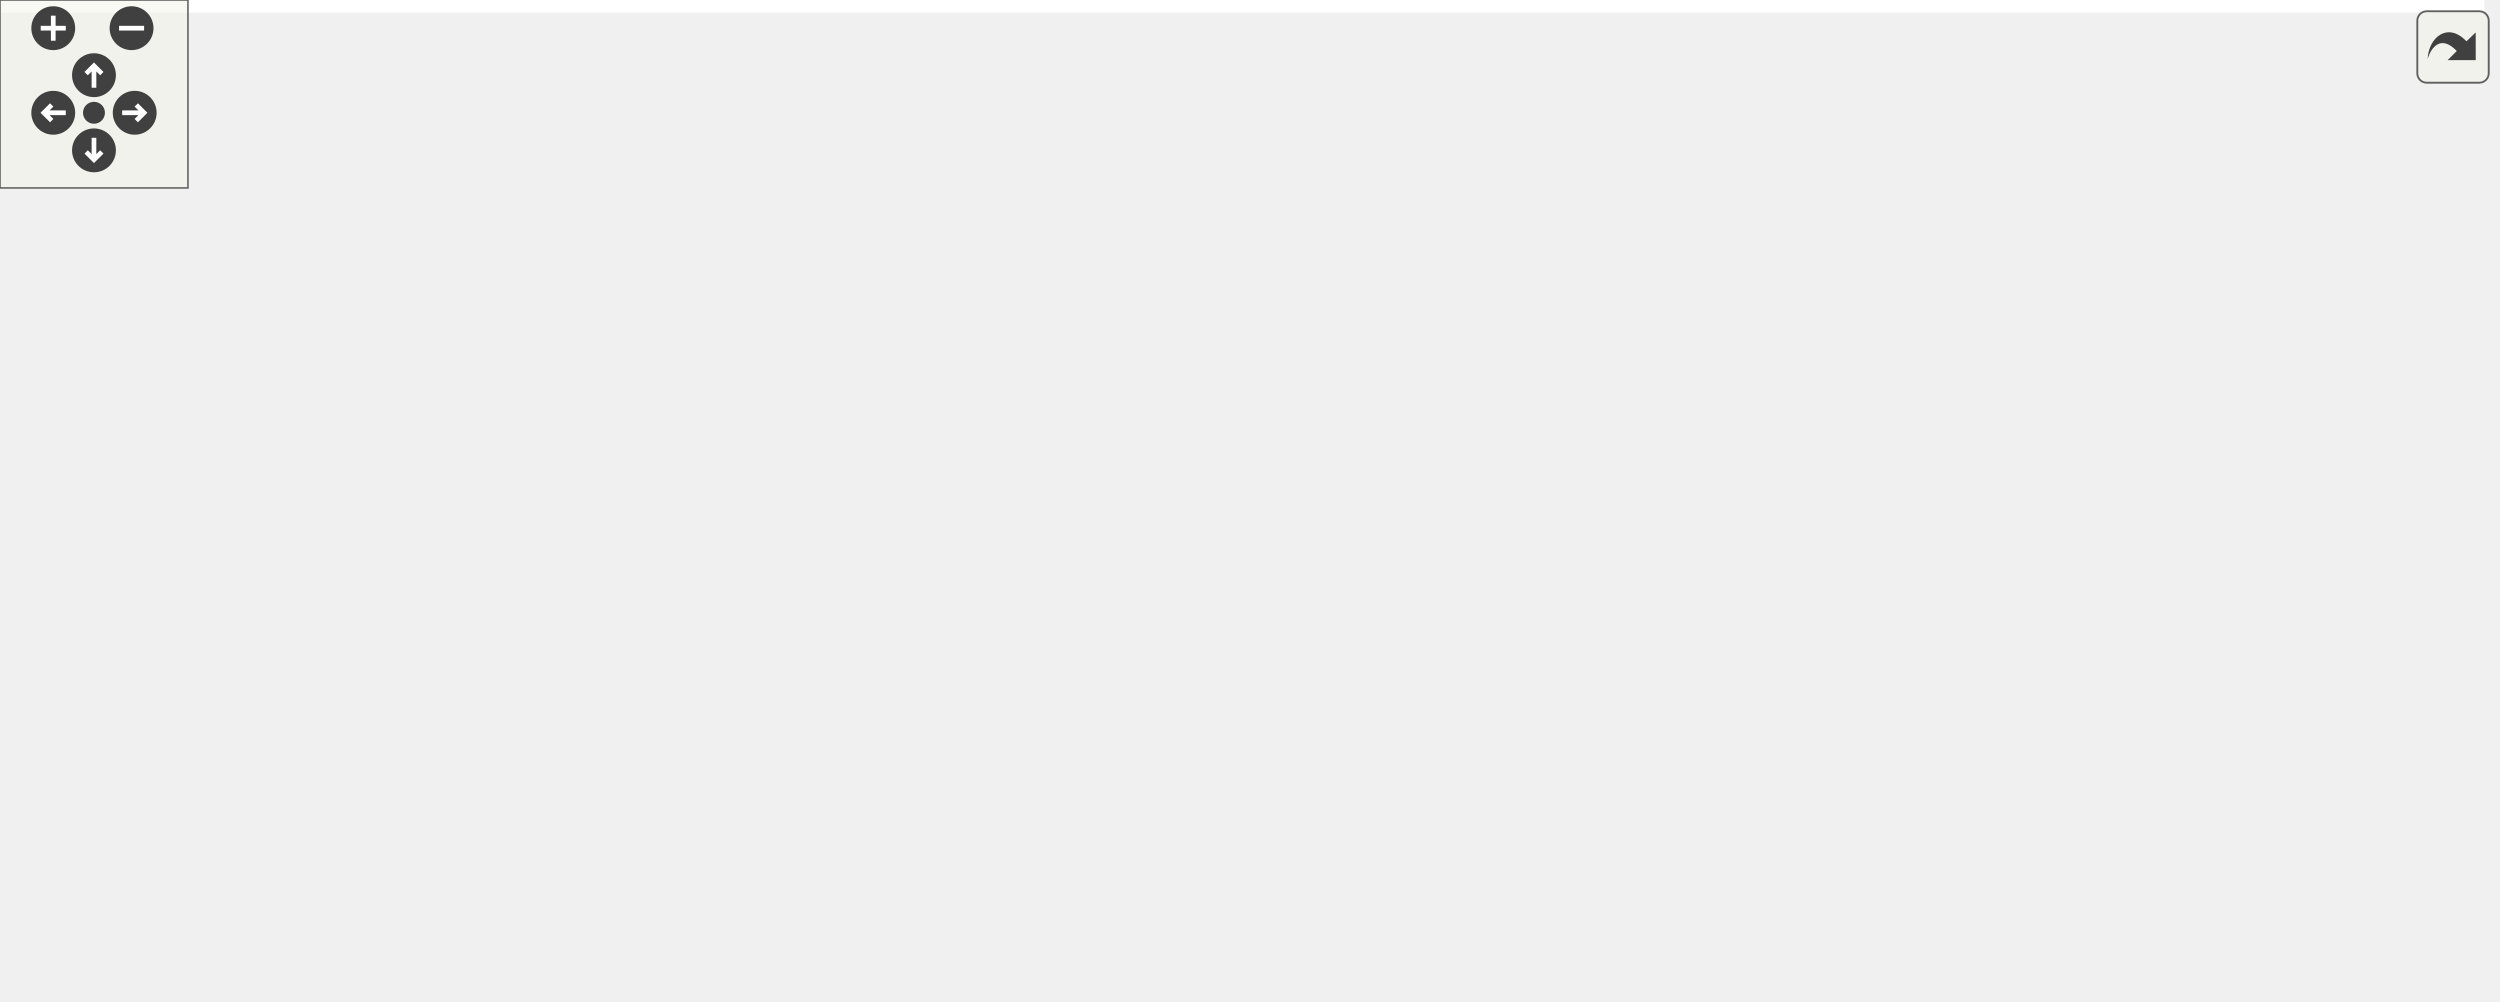
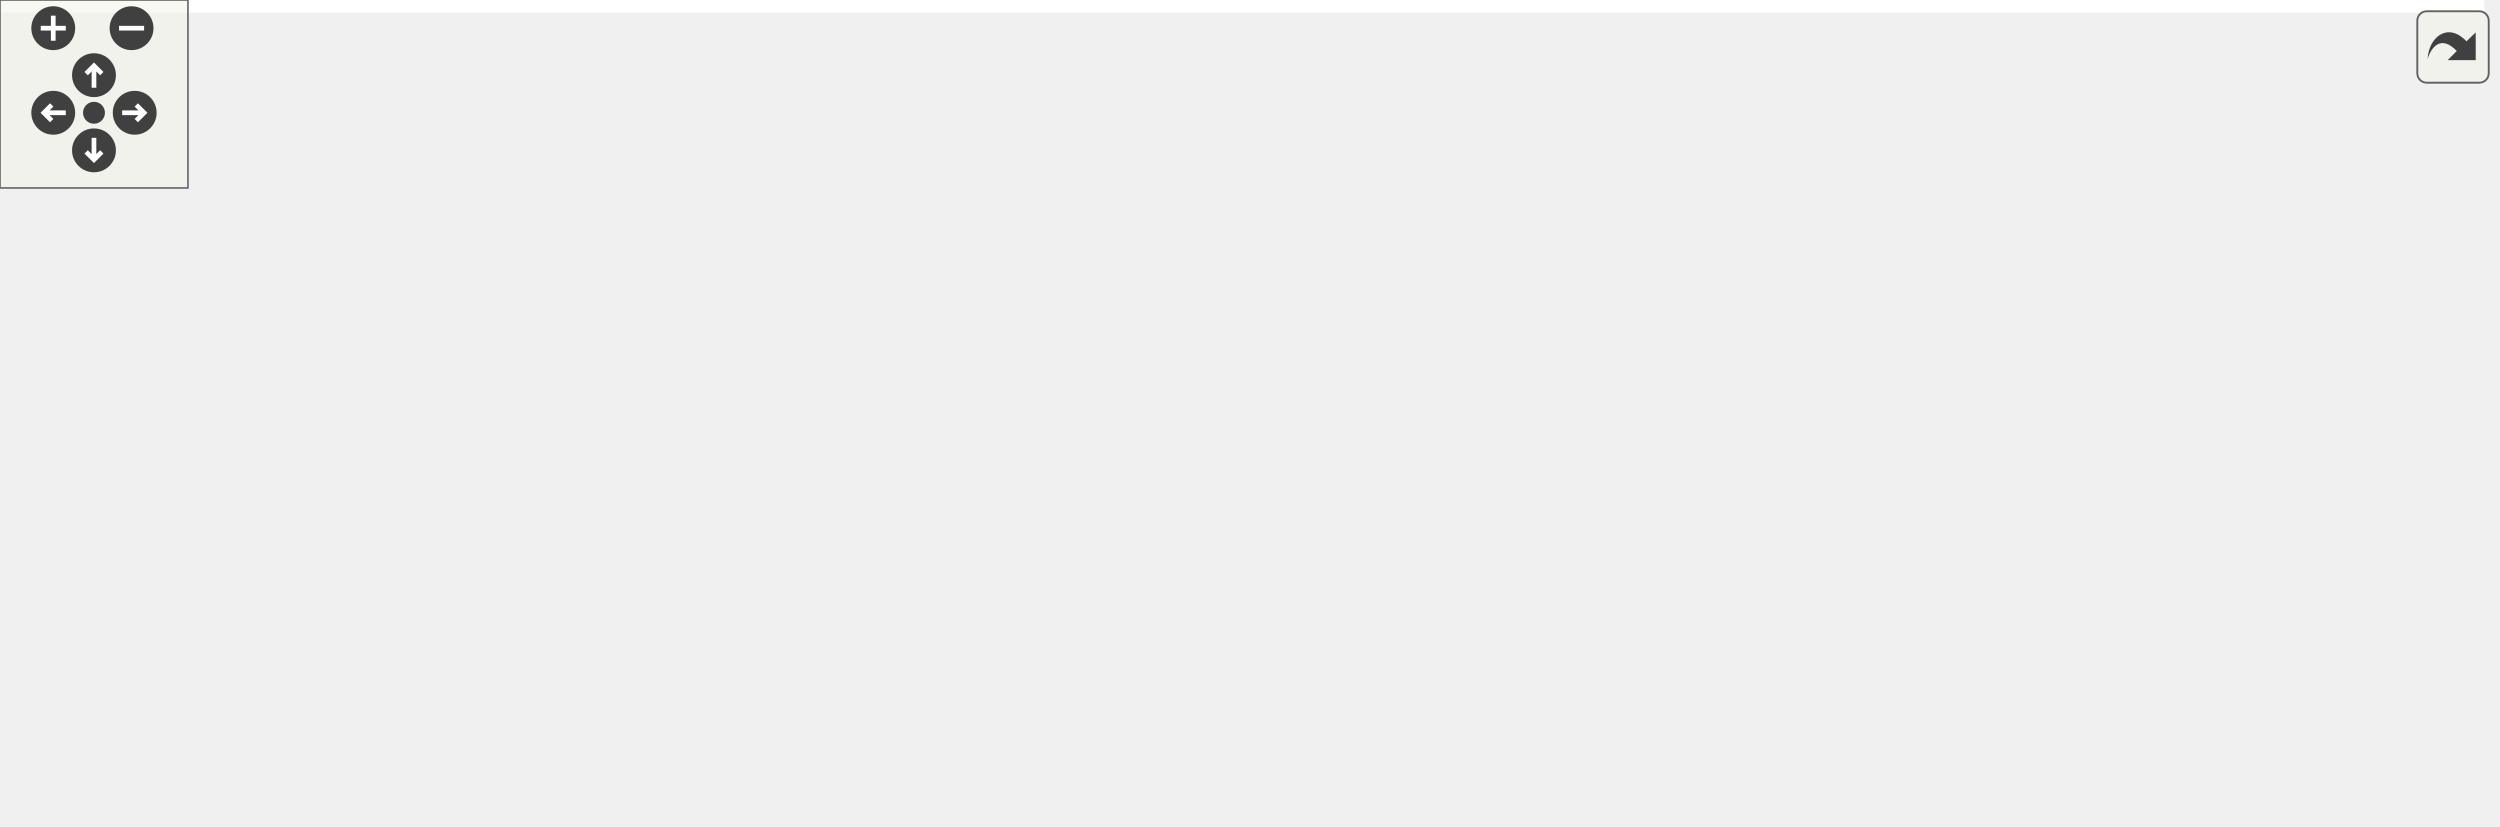
<svg xmlns="http://www.w3.org/2000/svg" xmlns:xlink="http://www.w3.org/1999/xlink" id="main" version="1.1" xml:space="preserve">
  <style type="text/css">
.edge:hover path { stroke: red; }
.edge:hover polygon { stroke: red; fill: red; }
</style>
  <defs>
    <circle id="rim" cx="0" cy="0" r="7" />
    <circle id="rim2" cx="0" cy="0" r="3.5" />
    <g id="zoomPlus">
      <use xlink:href="#rim" fill="#404040">
        <set attributeName="fill" to="#808080" begin="zoomplus.mouseover" end="zoomplus.mouseout" />
      </use>
      <path d="M-4,0h8M0,-4v8" fill="none" stroke="white" stroke-width="1.5" pointer-events="none" />
    </g>
    <g id="zoomMin">
      <use xlink:href="#rim" fill="#404040">
        <set attributeName="fill" to="#808080" begin="zoomminus.mouseover" end="zoomminus.mouseout" />
      </use>
      <path d="M-4,0h8" fill="none" stroke="white" stroke-width="1.5" pointer-events="none" />
    </g>
    <g id="dirArrow">
      <path fill="none" stroke="white" stroke-width="1.5" d="M0,-3.0v7 M-2.5,-0.5L0,-3.0L2.5,-0.5" />
    </g>
    <g id="resetDef">
      <use xlink:href="#rim2" fill="#404040">
        <set attributeName="fill" to="#808080" begin="reset.mouseover" end="reset.mouseout" />
      </use>
    </g>
  </defs>
  <svg id="graph" class="graph">
    <g id="viewport">
-       <polygon fill="white" stroke="transparent" points="-4,4 -4,-259 793.08,-259 793.08,4 -4,4" />
+       <polygon fill="white" stroke="transparent" points="-4,4 -4,-203 793.08,-203 793.08,4 -4,4" />
      <g id="node1" class="node">
        <g id="a_node1">
          <a xlink:title=" ">
-             <polygon fill="#bfbfbf" stroke="black" points="169.08,-235.5 169.08,-254.5 246.08,-254.5 246.08,-235.5 169.08,-235.5" />
-             <text text-anchor="middle" x="207.58" y="-242.5" font-family="Helvetica,sans-Serif" font-size="10.00">buffer.h</text>
+             <polygon fill="#bfbfbf" stroke="black" points="169.08,-179.5 169.08,-198.5 246.08,-198.5 246.08,-179.5 169.08,-179.5" />
+             <text text-anchor="middle" x="207.58" y="-186.5" font-family="Helvetica,sans-Serif" font-size="10.00">buffer.h</text>
          </a>
        </g>
      </g>
      <g id="node2" class="node">
        <g id="a_node2">
          <a xlink:href="compression__options__context_8h.html" target="_top" xlink:title=" ">
-             <polygon fill="white" stroke="black" points="20.08,-112.5 20.08,-142.5 179.08,-142.5 179.08,-112.5 20.08,-112.5" />
-             <text text-anchor="start" x="28.08" y="-130.5" font-family="Helvetica,sans-Serif" font-size="10.00">compression_options</text>
-             <text text-anchor="middle" x="99.58" y="-119.5" font-family="Helvetica,sans-Serif" font-size="10.00">_context.h</text>
+             <polygon fill="white" stroke="black" points="20.08,-56.5 20.08,-86.5 179.08,-86.5 179.08,-56.5 20.08,-56.5" />
+             <text text-anchor="start" x="28.08" y="-74.5" font-family="Helvetica,sans-Serif" font-size="10.00">compression_options</text>
+             <text text-anchor="middle" x="99.58" y="-63.5" font-family="Helvetica,sans-Serif" font-size="10.00">_context.h</text>
          </a>
        </g>
      </g>
      <g id="edge1" class="edge">
-         <path fill="none" stroke="midnightblue" d="M158.78,-240.02C105.25,-234.52 24.42,-222.5 5.58,-199 -13.5,-175.21 21.76,-155.16 54.4,-142.6" />
-         <polygon fill="midnightblue" stroke="midnightblue" points="158.47,-243.51 168.76,-241 159.15,-236.54 158.47,-243.51" />
+         <path fill="none" stroke="midnightblue" d="M158.78,-184.02C105.25,-178.52 24.42,-166.5 5.58,-143 -13.5,-119.21 21.76,-99.16 54.4,-86.6" />
+         <polygon fill="midnightblue" stroke="midnightblue" points="158.47,-187.51 168.76,-185 159.15,-180.54 158.47,-187.51" />
+       </g>
+       <g id="node4" class="node">
+         <g id="a_node4">
+           <a xlink:href="curl__mapper_8h.html" target="_top" xlink:title=" ">
+             <polygon fill="white" stroke="black" points="14.58,-123.5 14.58,-142.5 128.58,-142.5 128.58,-123.5 14.58,-123.5" />
+             <text text-anchor="middle" x="71.58" y="-130.5" font-family="Helvetica,sans-Serif" font-size="10.00">curl_mapper.h</text>
+           </a>
+         </g>
+       </g>
+       <g id="edge3" class="edge">
+         <path fill="none" stroke="midnightblue" d="M176.44,-175.64C150.92,-165.5 115.47,-151.43 93.02,-142.52" />
+         <polygon fill="midnightblue" stroke="midnightblue" points="175.44,-179.01 186.03,-179.44 178.02,-172.5 175.44,-179.01" />
      </g>
      <g id="node5" class="node">
        <g id="a_node5">
-           <a xlink:href="curl__mapper_8h.html" target="_top" xlink:title=" ">
-             <polygon fill="white" stroke="black" points="14.58,-179.5 14.58,-198.5 128.58,-198.5 128.58,-179.5 14.58,-179.5" />
-             <text text-anchor="middle" x="71.58" y="-186.5" font-family="Helvetica,sans-Serif" font-size="10.00">curl_mapper.h</text>
+           <a xlink:href="file__context_8h.html" target="_top" xlink:title=" ">
+             <polygon fill="white" stroke="black" points="146.58,-123.5 146.58,-142.5 268.58,-142.5 268.58,-123.5 146.58,-123.5" />
+             <text text-anchor="middle" x="207.58" y="-130.5" font-family="Helvetica,sans-Serif" font-size="10.00">file_context.h</text>
          </a>
        </g>
      </g>
      <g id="edge4" class="edge">
-         <path fill="none" stroke="midnightblue" d="M176.44,-231.64C150.92,-221.5 115.47,-207.43 93.02,-198.52" />
-         <polygon fill="midnightblue" stroke="midnightblue" points="175.44,-235.01 186.03,-235.44 178.02,-228.5 175.44,-235.01" />
+         <path fill="none" stroke="midnightblue" d="M207.58,-168.8C207.58,-159.91 207.58,-149.78 207.58,-142.75" />
+         <polygon fill="midnightblue" stroke="midnightblue" points="204.08,-169.08 207.58,-179.08 211.08,-169.08 204.08,-169.08" />
      </g>
      <g id="node6" class="node">
        <g id="a_node6">
-           <a xlink:href="file__context_8h.html" target="_top" xlink:title=" ">
-             <polygon fill="white" stroke="black" points="146.58,-179.5 146.58,-198.5 268.58,-198.5 268.58,-179.5 146.58,-179.5" />
-             <text text-anchor="middle" x="207.58" y="-186.5" font-family="Helvetica,sans-Serif" font-size="10.00">file_context.h</text>
+           <a xlink:href="metablock__context_8h.html" target="_top" xlink:title=" ">
+             <polygon fill="white" stroke="black" points="287.08,-123.5 287.08,-142.5 446.08,-142.5 446.08,-123.5 287.08,-123.5" />
+             <text text-anchor="middle" x="366.58" y="-130.5" font-family="Helvetica,sans-Serif" font-size="10.00">metablock_context.h</text>
          </a>
        </g>
      </g>
      <g id="edge5" class="edge">
-         <path fill="none" stroke="midnightblue" d="M207.58,-224.8C207.58,-215.91 207.58,-205.78 207.58,-198.75" />
-         <polygon fill="midnightblue" stroke="midnightblue" points="204.08,-225.08 207.58,-235.08 211.08,-225.08 204.08,-225.08" />
-       </g>
-       <g id="node7" class="node">
-         <g id="a_node7">
-           <a xlink:href="metablock__context_8h.html" target="_top" xlink:title=" ">
-             <polygon fill="white" stroke="black" points="287.08,-179.5 287.08,-198.5 446.08,-198.5 446.08,-179.5 287.08,-179.5" />
-             <text text-anchor="middle" x="366.58" y="-186.5" font-family="Helvetica,sans-Serif" font-size="10.00">metablock_context.h</text>
-           </a>
-         </g>
-       </g>
-       <g id="edge6" class="edge">
-         <path fill="none" stroke="midnightblue" d="M242.4,-232.17C272.34,-222 314.8,-207.59 341.5,-198.52" />
-         <polygon fill="midnightblue" stroke="midnightblue" points="241.11,-228.91 232.77,-235.44 243.36,-235.54 241.11,-228.91" />
-       </g>
-       <g id="node9" class="node">
-         <g id="a_node9">
+         <path fill="none" stroke="midnightblue" d="M242.4,-176.17C272.34,-166 314.8,-151.59 341.5,-142.52" />
+         <polygon fill="midnightblue" stroke="midnightblue" points="241.11,-172.91 232.77,-179.44 243.36,-179.54 241.11,-172.91" />
+       </g>
+       <g id="node8" class="node">
+         <g id="a_node8">
          <a xlink:href="metablock__stream__context_8h.html" target="_top" xlink:title=" ">
-             <polygon fill="white" stroke="black" points="463.58,-179.5 463.58,-198.5 675.58,-198.5 675.58,-179.5 463.58,-179.5" />
-             <text text-anchor="middle" x="569.58" y="-186.5" font-family="Helvetica,sans-Serif" font-size="10.00">metablock_stream_context.h</text>
-           </a>
-         </g>
-       </g>
-       <g id="edge9" class="edge">
-         <path fill="none" stroke="midnightblue" d="M256.53,-236.7C323.1,-226.77 441.91,-209.04 512.46,-198.52" />
-         <polygon fill="midnightblue" stroke="midnightblue" points="255.69,-233.28 246.32,-238.22 256.72,-240.21 255.69,-233.28" />
+             <polygon fill="white" stroke="black" points="463.58,-123.5 463.58,-142.5 675.58,-142.5 675.58,-123.5 463.58,-123.5" />
+             <text text-anchor="middle" x="569.58" y="-130.5" font-family="Helvetica,sans-Serif" font-size="10.00">metablock_stream_context.h</text>
+           </a>
+         </g>
+       </g>
+       <g id="edge8" class="edge">
+         <path fill="none" stroke="midnightblue" d="M256.53,-180.7C323.1,-170.77 441.91,-153.04 512.46,-142.52" />
+         <polygon fill="midnightblue" stroke="midnightblue" points="255.69,-177.28 246.32,-182.22 256.72,-184.21 255.69,-177.28" />
      </g>
      <g id="node3" class="node">
        <g id="a_node3">
          <a xlink:href="sqsh_8h.html" target="_top" xlink:title=" ">
-             <polygon fill="white" stroke="black" points="236.58,-56.5 236.58,-75.5 298.58,-75.5 298.58,-56.5 236.58,-56.5" />
-             <text text-anchor="middle" x="267.58" y="-63.5" font-family="Helvetica,sans-Serif" font-size="10.00">sqsh.h</text>
+             <polygon fill="white" stroke="black" points="236.58,-0.5 236.58,-19.5 298.58,-19.5 298.58,-0.5 236.58,-0.5" />
+             <text text-anchor="middle" x="267.58" y="-7.5" font-family="Helvetica,sans-Serif" font-size="10.00">sqsh.h</text>
          </a>
        </g>
      </g>
      <g id="edge2" class="edge">
-         <path fill="none" stroke="midnightblue" d="M149.15,-108.94C180.1,-97.98 218.59,-84.35 243.13,-75.66" />
-         <polygon fill="midnightblue" stroke="midnightblue" points="147.65,-105.76 139.39,-112.4 149.98,-112.36 147.65,-105.76" />
-       </g>
-       <g id="node4" class="node">
-         <g id="a_node4">
-           <a xlink:href="bin_2common_8h.html" target="_top" xlink:title=" ">
-             <polygon fill="white" stroke="black" points="229.08,-0.5 229.08,-19.5 306.08,-19.5 306.08,-0.5 229.08,-0.5" />
-             <text text-anchor="middle" x="267.58" y="-7.5" font-family="Helvetica,sans-Serif" font-size="10.00">common.h</text>
-           </a>
-         </g>
-       </g>
-       <g id="edge3" class="edge">
-         <path fill="none" stroke="midnightblue" d="M267.58,-45.8C267.58,-36.91 267.58,-26.78 267.58,-19.75" />
-         <polygon fill="midnightblue" stroke="midnightblue" points="264.08,-46.08 267.58,-56.08 271.08,-46.08 264.08,-46.08" />
-       </g>
-       <g id="node8" class="node">
-         <g id="a_node8">
+         <path fill="none" stroke="midnightblue" d="M149.15,-52.94C180.1,-41.98 218.59,-28.35 243.13,-19.66" />
+         <polygon fill="midnightblue" stroke="midnightblue" points="147.65,-49.76 139.39,-56.4 149.98,-56.36 147.65,-49.76" />
+       </g>
+       <g id="node7" class="node">
+         <g id="a_node7">
          <a xlink:href="xattr__table_8h.html" target="_top" xlink:title=" ">
-             <polygon fill="white" stroke="black" points="309.58,-118 309.58,-137 423.58,-137 423.58,-118 309.58,-118" />
-             <text text-anchor="middle" x="366.58" y="-125" font-family="Helvetica,sans-Serif" font-size="10.00">xattr_table.h</text>
-           </a>
-         </g>
+             <polygon fill="white" stroke="black" points="309.58,-62 309.58,-81 423.58,-81 423.58,-62 309.58,-62" />
+             <text text-anchor="middle" x="366.58" y="-69" font-family="Helvetica,sans-Serif" font-size="10.00">xattr_table.h</text>
+           </a>
+         </g>
+       </g>
+       <g id="edge6" class="edge">
+         <path fill="none" stroke="midnightblue" d="M366.58,-113.32C366.58,-102.5 366.58,-89.4 366.58,-81.01" />
+         <polygon fill="midnightblue" stroke="midnightblue" points="363.08,-113.48 366.58,-123.48 370.08,-113.48 363.08,-113.48" />
      </g>
      <g id="edge7" class="edge">
-         <path fill="none" stroke="midnightblue" d="M366.58,-169.32C366.58,-158.5 366.58,-145.4 366.58,-137.01" />
-         <polygon fill="midnightblue" stroke="midnightblue" points="363.08,-169.48 366.58,-179.48 370.08,-169.48 363.08,-169.48" />
-       </g>
-       <g id="edge8" class="edge">
-         <path fill="none" stroke="midnightblue" d="M343.69,-112.74C324.56,-101.25 297.9,-85.22 281.73,-75.51" />
-         <polygon fill="midnightblue" stroke="midnightblue" points="342.02,-115.82 352.39,-117.98 345.62,-109.82 342.02,-115.82" />
-       </g>
-       <g id="edge14" class="edge">
-         <path fill="none" stroke="midnightblue" d="M530.69,-176.6C491.24,-165.04 431.08,-147.41 395.61,-137.01" />
-         <polygon fill="midnightblue" stroke="midnightblue" points="529.91,-180.02 540.49,-179.48 531.88,-173.3 529.91,-180.02" />
+         <path fill="none" stroke="midnightblue" d="M343.69,-56.74C324.56,-45.25 297.9,-29.22 281.73,-19.51" />
+         <polygon fill="midnightblue" stroke="midnightblue" points="342.02,-59.82 352.39,-61.98 345.62,-53.82 342.02,-59.82" />
+       </g>
+       <g id="edge13" class="edge">
+         <path fill="none" stroke="midnightblue" d="M530.69,-120.6C491.24,-109.04 431.08,-91.41 395.61,-81.01" />
+         <polygon fill="midnightblue" stroke="midnightblue" points="529.91,-124.02 540.49,-123.48 531.88,-117.3 529.91,-124.02" />
+       </g>
+       <g id="node9" class="node">
+         <g id="a_node9">
+           <a xlink:href="directory__iterator_8h.html" target="_top" xlink:title=" ">
+             <polygon fill="white" stroke="black" points="439.08,-0.5 439.08,-19.5 606.08,-19.5 606.08,-0.5 439.08,-0.5" />
+             <text text-anchor="middle" x="522.58" y="-7.5" font-family="Helvetica,sans-Serif" font-size="10.00">directory_iterator.h</text>
+           </a>
+         </g>
+       </g>
+       <g id="edge9" class="edge">
+         <path fill="none" stroke="midnightblue" d="M533.34,-119.15C518.91,-112.05 503.8,-101.62 495.58,-87 482.81,-64.3 502.85,-34.47 514.76,-19.85" />
+         <polygon fill="midnightblue" stroke="midnightblue" points="532.09,-122.43 542.65,-123.36 534.97,-116.05 532.09,-122.43" />
      </g>
      <g id="node10" class="node">
        <g id="a_node10">
-           <a xlink:href="directory__iterator_8h.html" target="_top" xlink:title=" ">
-             <polygon fill="white" stroke="black" points="439.08,-56.5 439.08,-75.5 606.08,-75.5 606.08,-56.5 439.08,-56.5" />
-             <text text-anchor="middle" x="522.58" y="-63.5" font-family="Helvetica,sans-Serif" font-size="10.00">directory_iterator.h</text>
+           <a xlink:href="inode__context_8h.html" target="_top" xlink:title=" ">
+             <polygon fill="white" stroke="black" points="505.08,-62 505.08,-81 634.08,-81 634.08,-62 505.08,-62" />
+             <text text-anchor="middle" x="569.58" y="-69" font-family="Helvetica,sans-Serif" font-size="10.00">inode_context.h</text>
          </a>
        </g>
      </g>
      <g id="edge10" class="edge">
-         <path fill="none" stroke="midnightblue" d="M533.34,-175.15C518.91,-168.05 503.8,-157.62 495.58,-143 482.81,-120.3 502.85,-90.47 514.76,-75.85" />
-         <polygon fill="midnightblue" stroke="midnightblue" points="532.09,-178.43 542.65,-179.36 534.97,-172.05 532.09,-178.43" />
+         <path fill="none" stroke="midnightblue" d="M569.58,-113.32C569.58,-102.5 569.58,-89.4 569.58,-81.01" />
+         <polygon fill="midnightblue" stroke="midnightblue" points="566.08,-113.48 569.58,-123.48 573.08,-113.48 566.08,-113.48" />
      </g>
      <g id="node11" class="node">
        <g id="a_node11">
-           <a xlink:href="inode__context_8h.html" target="_top" xlink:title=" ">
-             <polygon fill="white" stroke="black" points="505.08,-118 505.08,-137 634.08,-137 634.08,-118 505.08,-118" />
-             <text text-anchor="middle" x="569.58" y="-125" font-family="Helvetica,sans-Serif" font-size="10.00">inode_context.h</text>
-           </a>
-         </g>
+           <a xlink:href="xattr__iterator_8h.html" target="_top" xlink:title=" ">
+             <polygon fill="white" stroke="black" points="652.08,-62 652.08,-81 789.08,-81 789.08,-62 652.08,-62" />
+             <text text-anchor="middle" x="720.58" y="-69" font-family="Helvetica,sans-Serif" font-size="10.00">xattr_iterator.h</text>
+           </a>
+         </g>
+       </g>
+       <g id="edge12" class="edge">
+         <path fill="none" stroke="midnightblue" d="M600.58,-119.78C629.93,-108.22 673.21,-91.16 698.98,-81.01" />
+         <polygon fill="midnightblue" stroke="midnightblue" points="599.23,-116.55 591.21,-123.48 601.8,-123.07 599.23,-116.55" />
      </g>
      <g id="edge11" class="edge">
-         <path fill="none" stroke="midnightblue" d="M569.58,-169.32C569.58,-158.5 569.58,-145.4 569.58,-137.01" />
-         <polygon fill="midnightblue" stroke="midnightblue" points="566.08,-169.48 569.58,-179.48 573.08,-169.48 566.08,-169.48" />
-       </g>
-       <g id="node12" class="node">
-         <g id="a_node12">
-           <a xlink:href="xattr__iterator_8h.html" target="_top" xlink:title=" ">
-             <polygon fill="white" stroke="black" points="652.08,-118 652.08,-137 789.08,-137 789.08,-118 652.08,-118" />
-             <text text-anchor="middle" x="720.58" y="-125" font-family="Helvetica,sans-Serif" font-size="10.00">xattr_iterator.h</text>
-           </a>
-         </g>
-       </g>
-       <g id="edge13" class="edge">
-         <path fill="none" stroke="midnightblue" d="M600.58,-175.78C629.93,-164.22 673.21,-147.16 698.98,-137.01" />
-         <polygon fill="midnightblue" stroke="midnightblue" points="599.23,-172.55 591.21,-179.48 601.8,-179.07 599.23,-172.55" />
-       </g>
-       <g id="edge12" class="edge">
-         <path fill="none" stroke="midnightblue" d="M556.41,-109.84C547.59,-98.67 536.34,-84.43 529.3,-75.51" />
-         <polygon fill="midnightblue" stroke="midnightblue" points="553.9,-112.3 562.84,-117.98 559.39,-107.96 553.9,-112.3" />
+         <path fill="none" stroke="midnightblue" d="M556.41,-53.84C547.59,-42.67 536.34,-28.43 529.3,-19.51" />
+         <polygon fill="midnightblue" stroke="midnightblue" points="553.9,-56.3 562.84,-61.98 559.39,-51.96 553.9,-56.3" />
      </g>
    </g>
  </svg>
  <g id="navigator" transform="translate(0 0)" fill="#404254">
    <rect fill="#f2f5e9" fill-opacity="0.5" stroke="#606060" stroke-width=".5" x="0" y="0" width="60" height="60" />
    <use id="zoomplus" xlink:href="#zoomPlus" x="17" y="9" />
    <use id="zoomminus" xlink:href="#zoomMin" x="42" y="9" />
    <use id="reset" xlink:href="#resetDef" x="30" y="36" />
    <g id="arrowUp" xlink:href="#dirArrow" transform="translate(30 24)">
      <use xlink:href="#rim" fill="#404040">
        <set attributeName="fill" to="#808080" begin="arrowUp.mouseover" end="arrowUp.mouseout" />
      </use>
      <path fill="none" stroke="white" stroke-width="1.5" d="M0,-3.0v7 M-2.5,-0.5L0,-3.0L2.5,-0.5" />
    </g>
    <g id="arrowRight" xlink:href="#dirArrow" transform="rotate(90) translate(36 -43)">
      <use xlink:href="#rim" fill="#404040">
        <set attributeName="fill" to="#808080" begin="arrowRight.mouseover" end="arrowRight.mouseout" />
      </use>
      <path fill="none" stroke="white" stroke-width="1.5" d="M0,-3.0v7 M-2.5,-0.5L0,-3.0L2.5,-0.5" />
    </g>
    <g id="arrowDown" xlink:href="#dirArrow" transform="rotate(180) translate(-30 -48)">
      <use xlink:href="#rim" fill="#404040">
        <set attributeName="fill" to="#808080" begin="arrowDown.mouseover" end="arrowDown.mouseout" />
      </use>
      <path fill="none" stroke="white" stroke-width="1.5" d="M0,-3.0v7 M-2.5,-0.5L0,-3.0L2.5,-0.5" />
    </g>
    <g id="arrowLeft" xlink:href="#dirArrow" transform="rotate(270) translate(-36 17)">
      <use xlink:href="#rim" fill="#404040">
        <set attributeName="fill" to="#808080" begin="arrowLeft.mouseover" end="arrowLeft.mouseout" />
      </use>
      <path fill="none" stroke="white" stroke-width="1.5" d="M0,-3.0v7 M-2.5,-0.5L0,-3.0L2.5,-0.5" />
    </g>
  </g>
  <svg viewBox="0 0 15 15" width="100%" height="30px" preserveAspectRatio="xMaxYMin meet">
    <g id="arrow_out" transform="scale(0.3 0.3)">
      <a xlink:href="buffer_8h__dep__incl_org.svg" target="_base">
        <rect id="button" ry="5" rx="5" y="6" x="6" height="38" width="38" fill="#f2f5e9" fill-opacity="0.5" stroke="#606060" stroke-width="1.0" />
        <path id="arrow" d="M 11.5,31.437 C 11.94,20.098 22.043,11.323 32.159,21.979 L 37.069,17.246 C 37.069,17.246 37.088,32 37.088,32 L 22.16,31.978 C 22.16,31.978 26.998,27.14 26.998,27.14 C 18.529,18.264 13.292,25.23 11.5,31.437 z" style="fill:#404040;" />
      </a>
    </g>
  </svg>
</svg>
